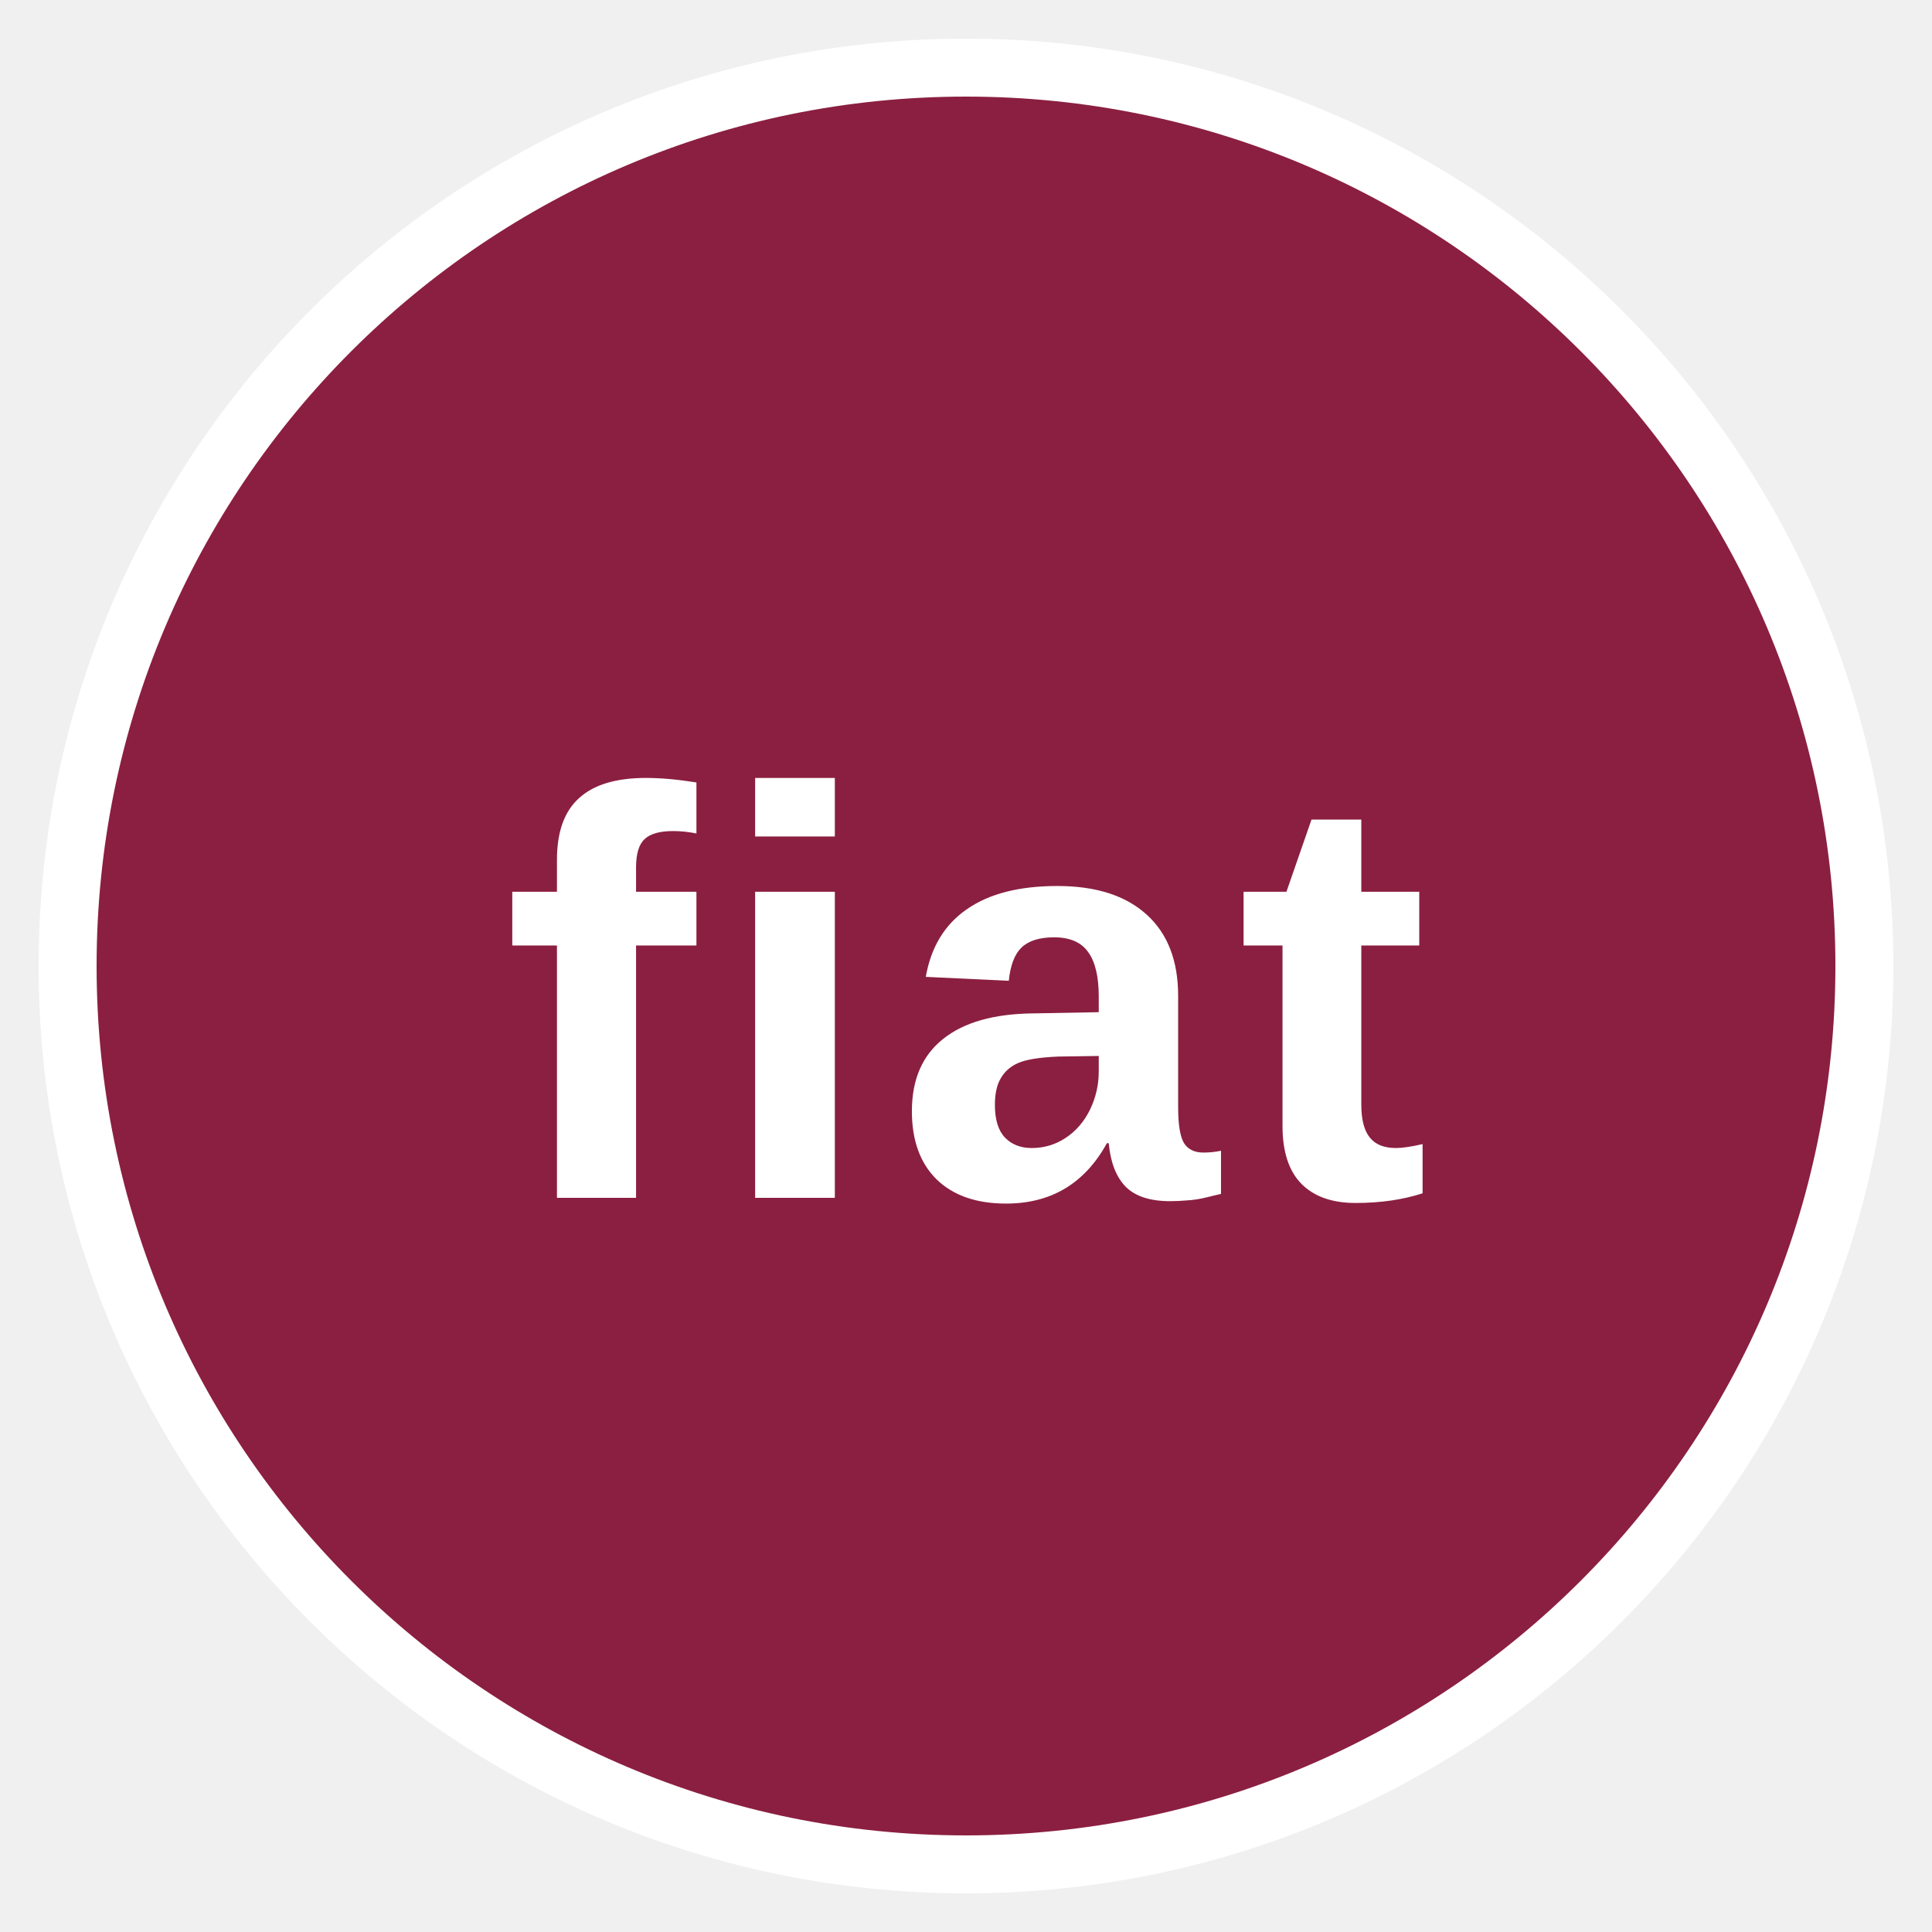
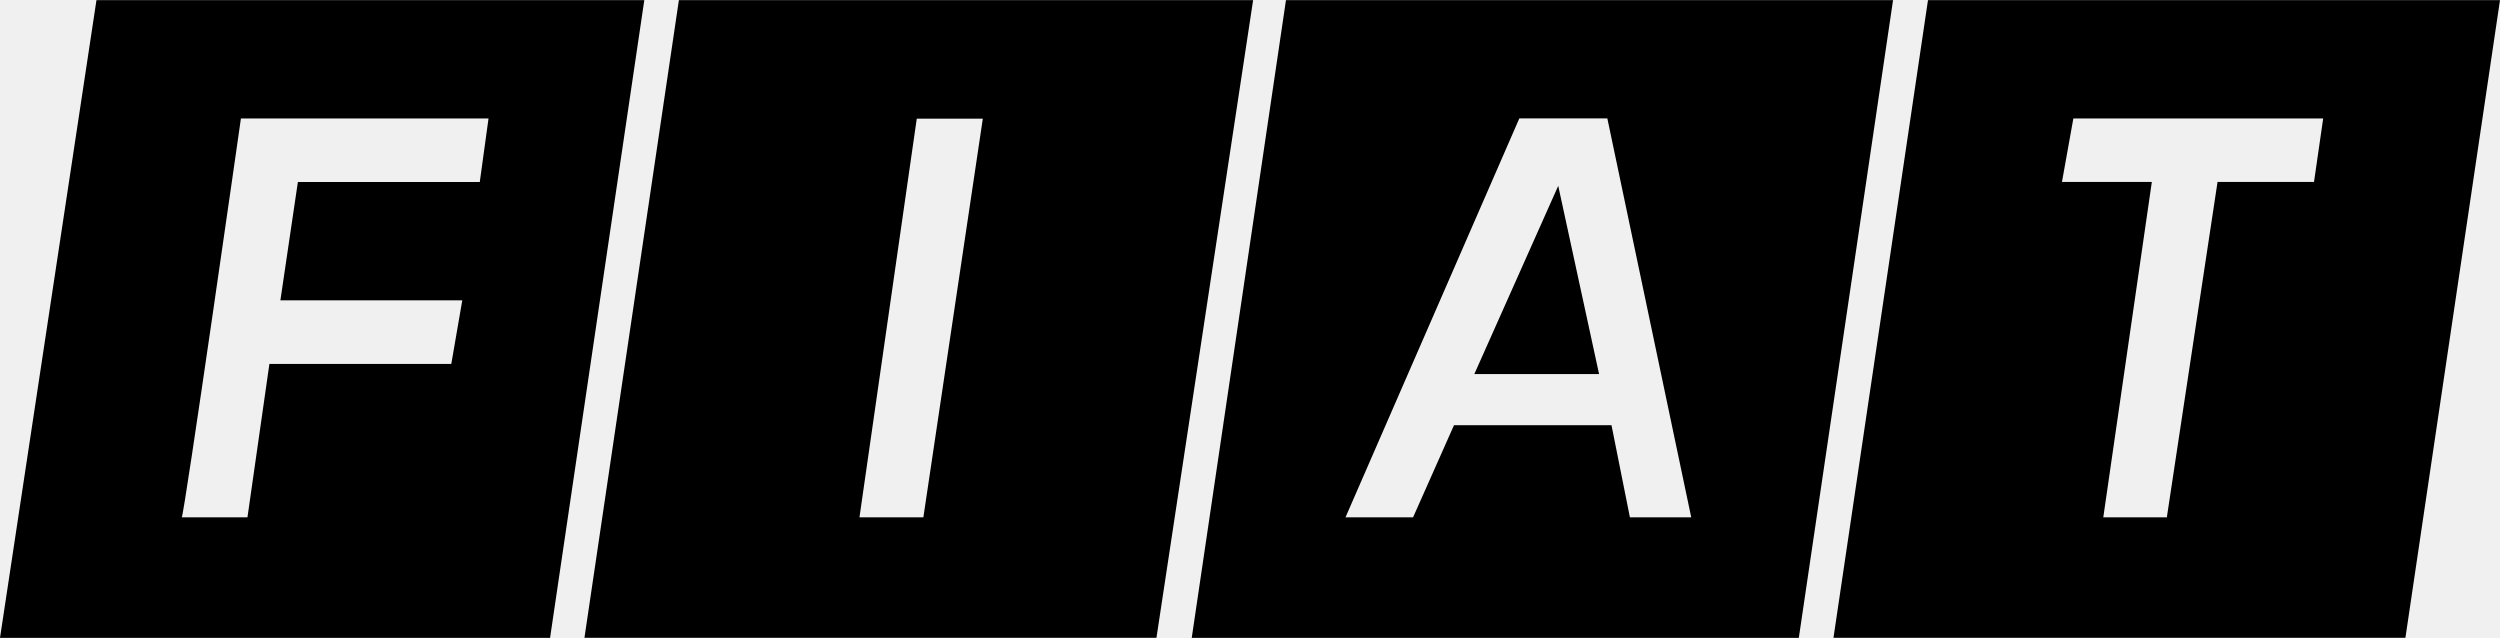
- <svg xmlns="http://www.w3.org/2000/svg" viewBox="0 0 100 100">
-   <circle cx="50" cy="50" r="48" fill="white" />
-   <circle cx="50" cy="50" r="45" fill="#8B1F41" />
-   <text x="50" y="62" text-anchor="middle" font-family="Arial,Helvetica,sans-serif" font-size="30" font-weight="bold" fill="white" letter-spacing="1">fiat</text>
+ <svg xmlns="http://www.w3.org/2000/svg" width="2500" height="638" viewBox="0 0 35.996 9.183">
+   <path d="M18.516 0l-1.357 9.183H25.9L27.257 0h-8.741zm.857 7.447l2.503-5.744h1.267l1.208 5.744h-.883l-.265-1.326h-2.268l-.589 1.326h-.973z" />
+   <path d="M21.228 5.384h1.796l-.588-2.71zM9.775 0l-1.36 9.182h8.236L18.043 0H9.775zM13.2 1.707h.951l-.856 5.74h-.92l.825-5.74zM27.76 0l-1.361 9.182h8.235L35.996 0H27.76zm2.093 1.704h3.597l-.132.914h-1.389l-.73 4.829h-.915l.699-4.829h-1.294l.164-.914zM1.389 0L0 9.183h7.92L9.277 0H1.389zm2.08 1.704h3.565l-.126.915H4.289l-.252 1.704h2.619l-.158.915H3.879l-.316 2.209h-.946c.031 0 .852-5.743.852-5.743z" />
</svg>
